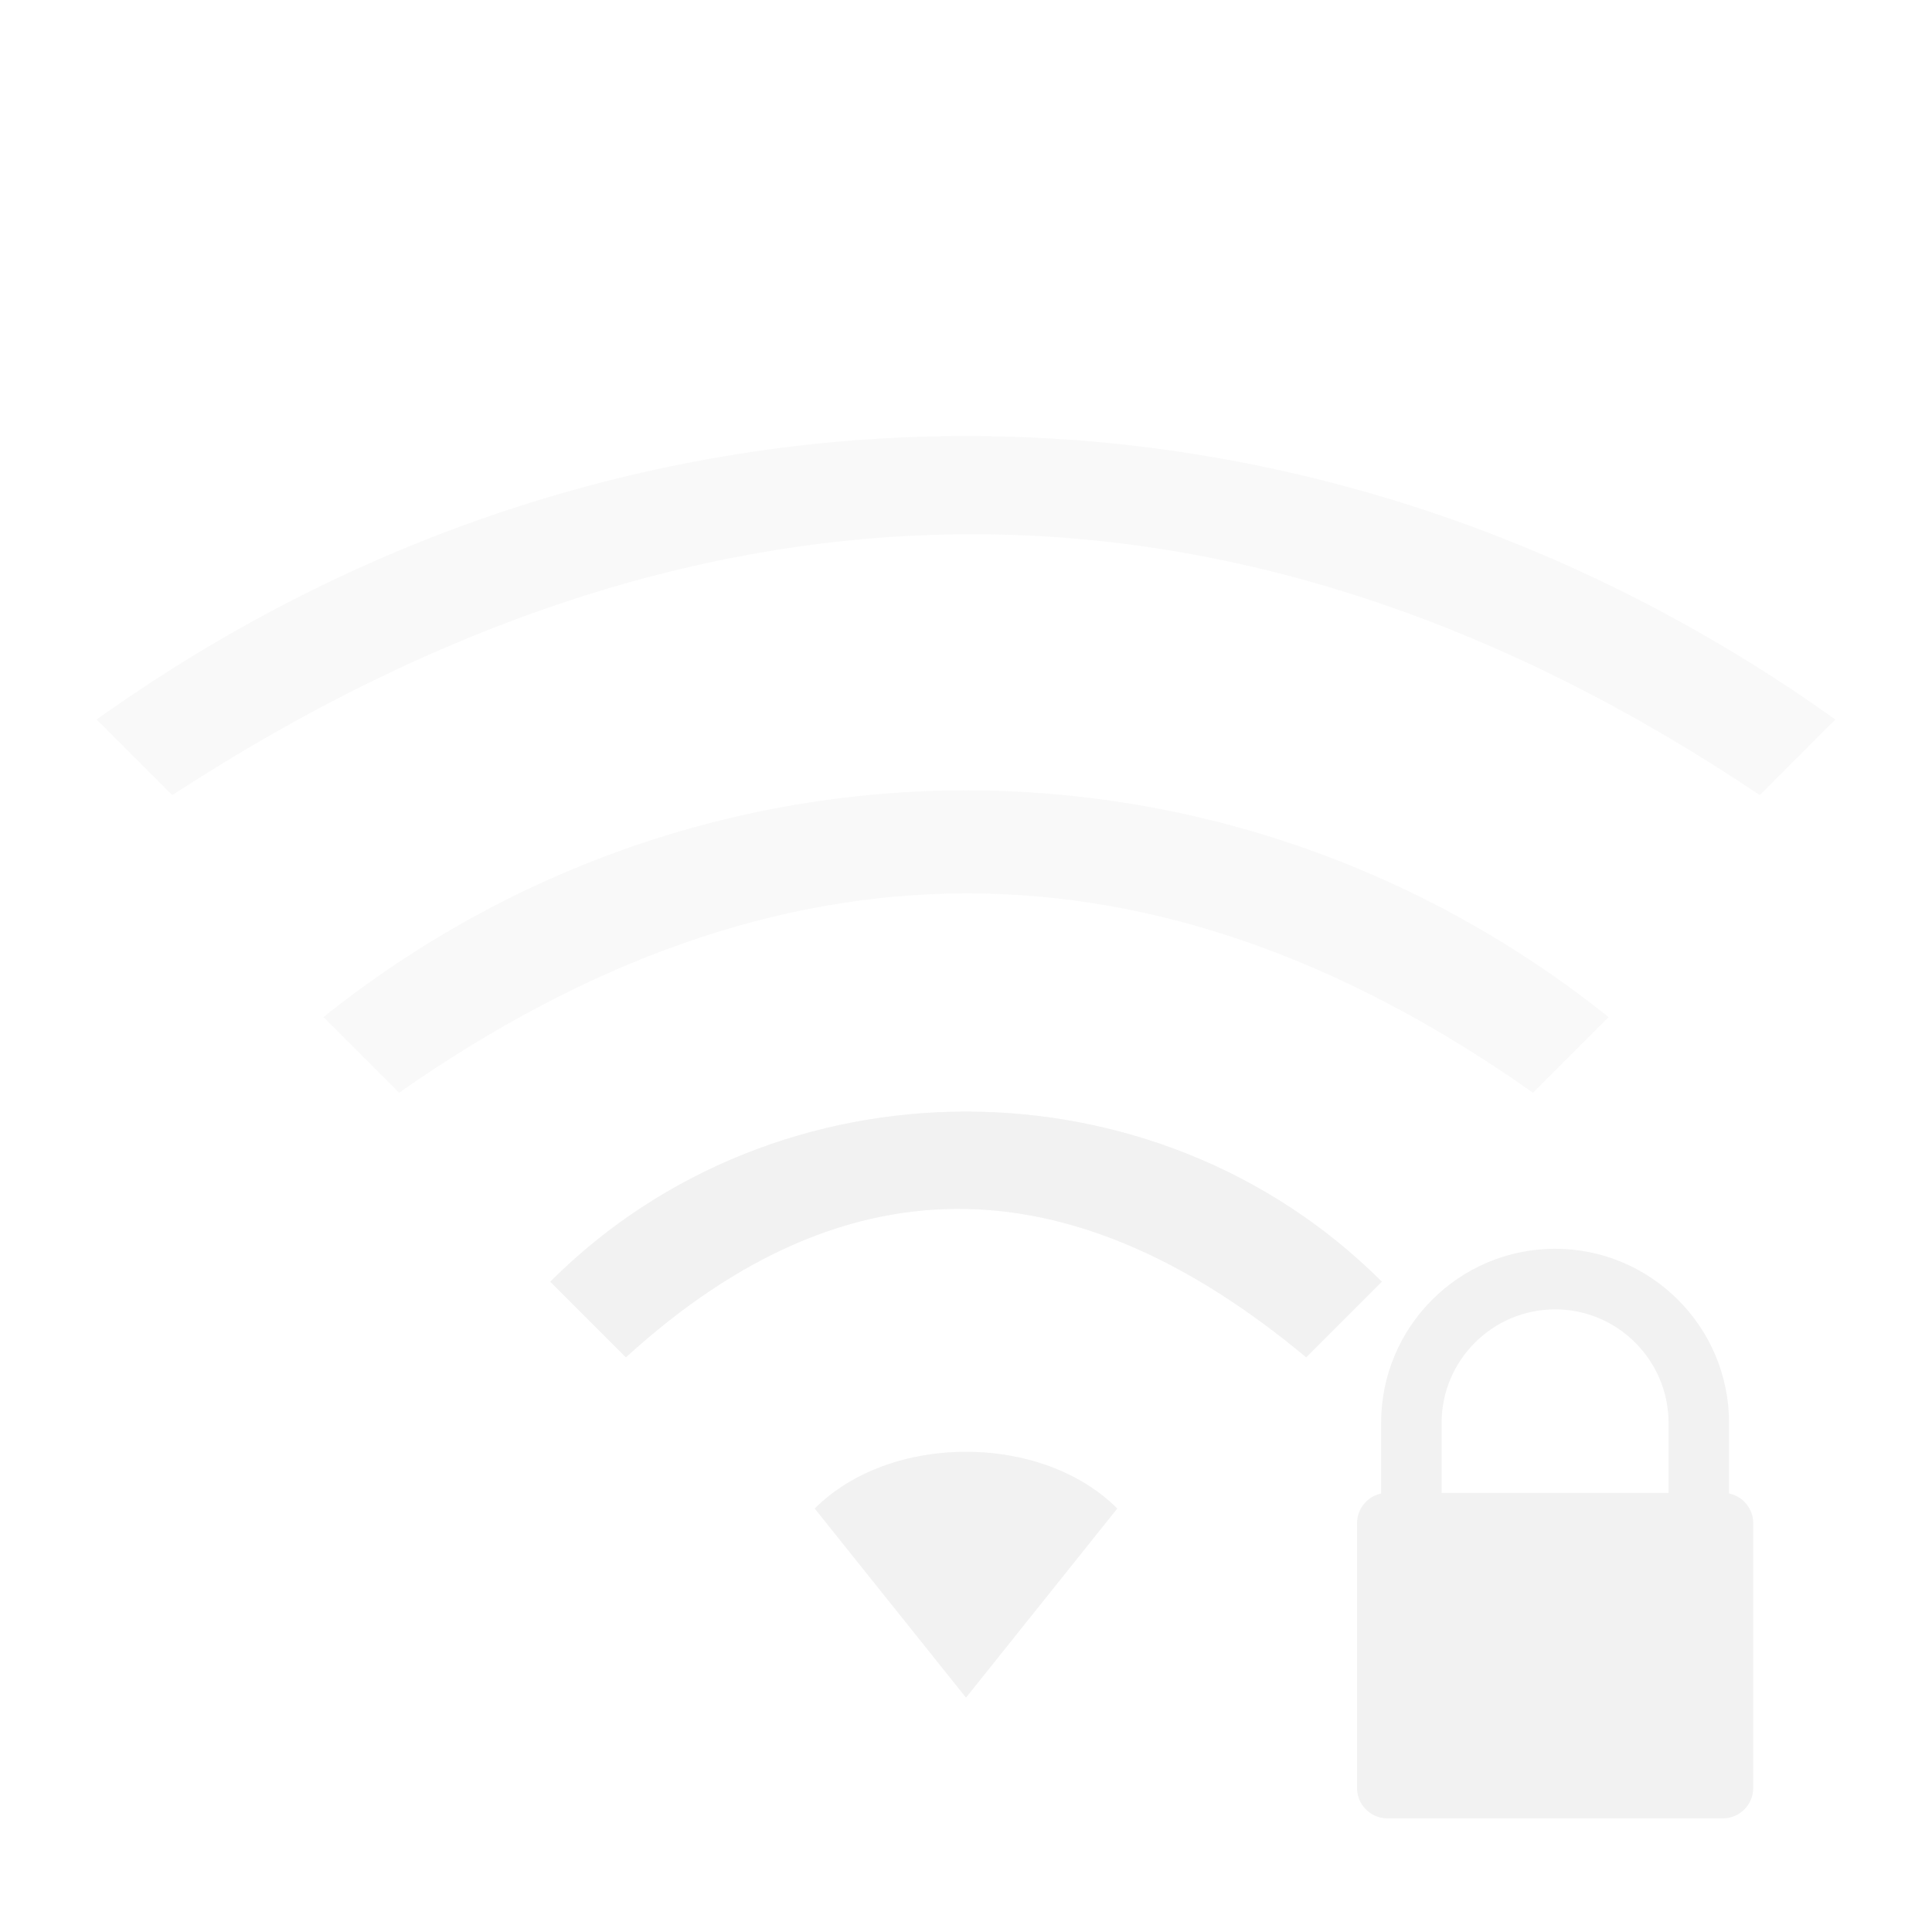
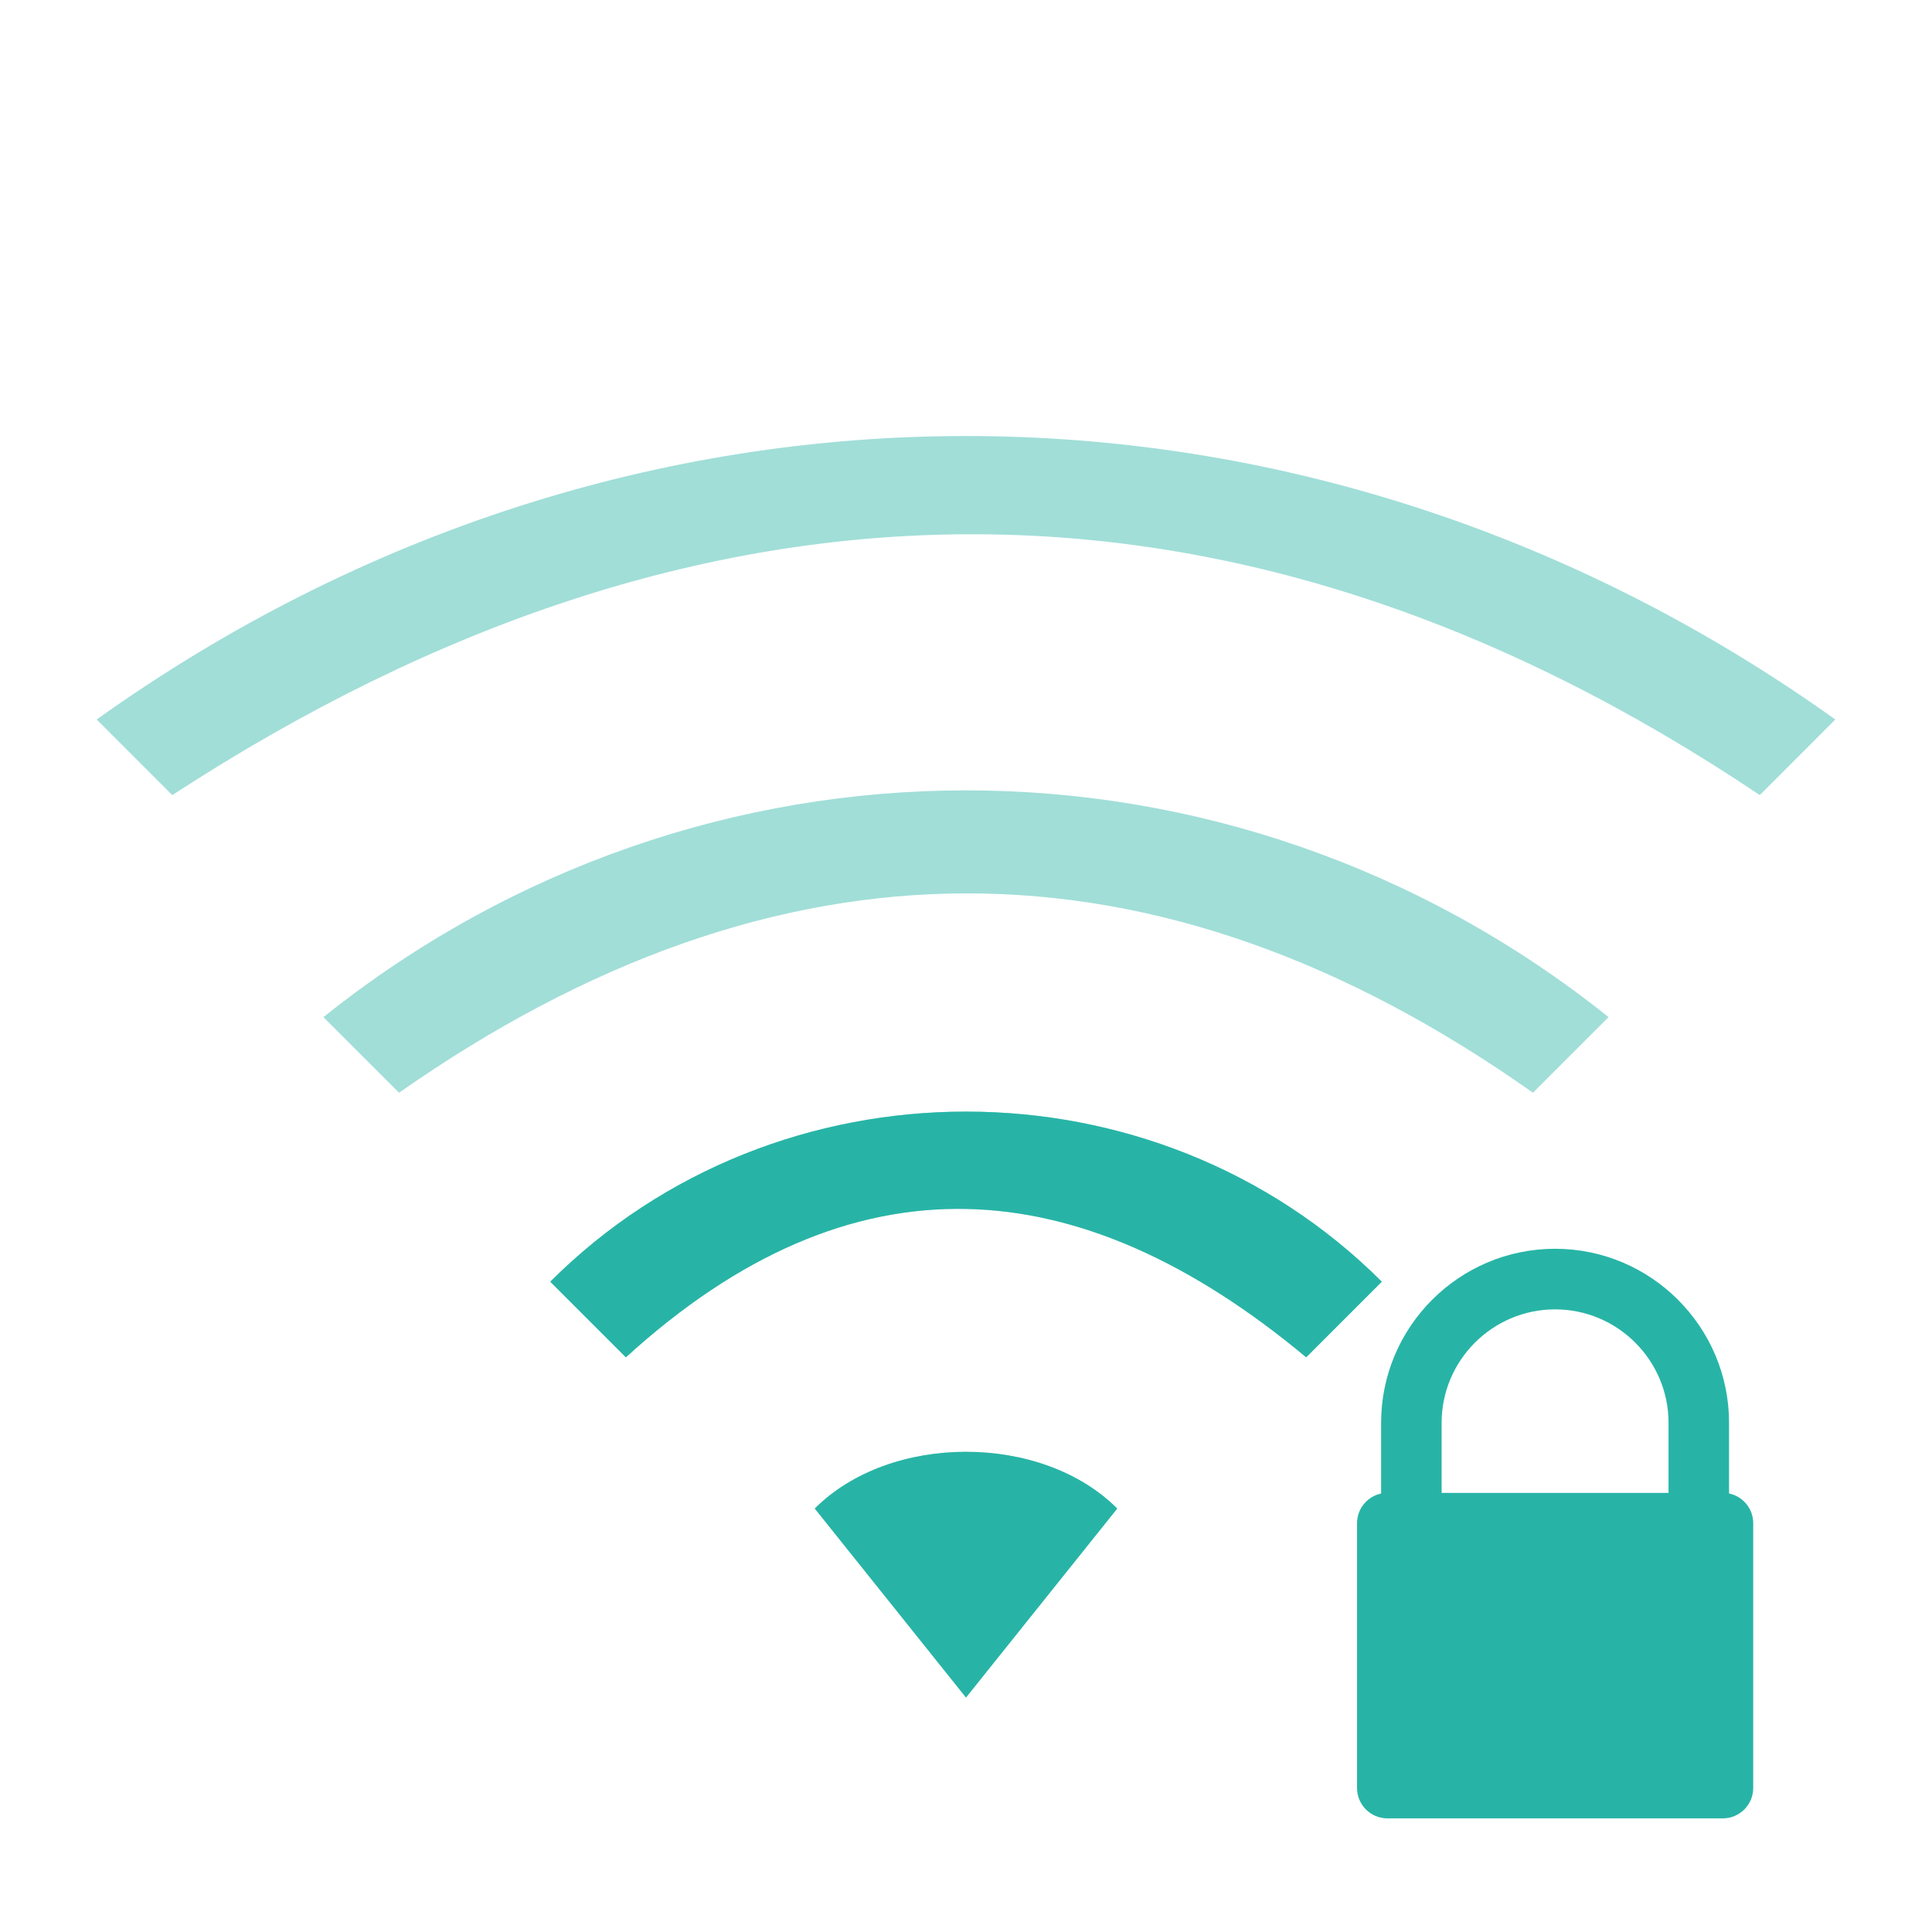
<svg xmlns="http://www.w3.org/2000/svg" xmlns:xlink="http://www.w3.org/1999/xlink" id="svg7384" style="enable-background:new" height="22" width="22" version="1.1">
  <defs id="defs7386">
    <filter id="filter7554" style="color-interpolation-filters:sRGB">
      <feBlend id="feBlend7556" in2="BackgroundImage" mode="darken" />
    </filter>
    <linearGradient gradientTransform="translate(-1,-2)" gradientUnits="userSpaceOnUse" xlink:href="#linearGradient3678" id="linearGradient2868" y2="19" x2="8.925" y1="6" x1="8.925" />
    <linearGradient id="linearGradient3678">
      <stop offset="0" style="stop-color:#ffffff;stop-opacity:1" id="stop3680" />
      <stop offset="1" style="stop-color:#e6e6e6;stop-opacity:1" id="stop3682" />
    </linearGradient>
    <linearGradient gradientTransform="translate(-2,-1)" gradientUnits="userSpaceOnUse" xlink:href="#linearGradient3678" id="linearGradient2393" y2="21" x2="9" y1="3" x1="9" />
    <linearGradient x1="14" y1="3" x2="14" y2="21" id="linearGradient2398" xlink:href="#linearGradient3587-6-5-3" gradientUnits="userSpaceOnUse" gradientTransform="translate(-1.000123,-5)" />
    <linearGradient id="linearGradient3587-6-5-3">
      <stop id="stop3589-9-2-0" style="stop-color:#000000;stop-opacity:1" offset="0" />
      <stop id="stop3591-7-4-7" style="stop-color:#363636;stop-opacity:1" offset="1" />
    </linearGradient>
    <linearGradient x1="66.097" y1="9.364" x2="66.097" y2="27.364" id="linearGradient2395" xlink:href="#linearGradient3587-6-5-3" gradientUnits="userSpaceOnUse" gradientTransform="translate(-52.0968,-11.36383)" />
    <linearGradient x1="4.955" y1="2.684" x2="4.955" y2="13.496" id="linearGradient7390" xlink:href="#linearGradient3587-6-5-3" gradientUnits="userSpaceOnUse" />
    <linearGradient x1="7.911" y1="4.576" x2="7.911" y2="11.649" id="linearGradient7392" xlink:href="#linearGradient3587-6-5-3" gradientUnits="userSpaceOnUse" />
    <linearGradient x1="10.187" y1="2.774" x2="10.187" y2="13.317" id="linearGradient7394" xlink:href="#linearGradient3587-6-5-3" gradientUnits="userSpaceOnUse" />
    <linearGradient x1="13.917" y1="0.882" x2="13.917" y2="15.183" id="linearGradient7396" xlink:href="#linearGradient3587-6-5-3" gradientUnits="userSpaceOnUse" />
    <linearGradient id="linearGradient5263">
      <stop id="stop5265" style="stop-color:#a0d5ff;stop-opacity:1" offset="0" />
      <stop id="stop5267" style="stop-color:#a0d5ff;stop-opacity:1" offset="1" />
    </linearGradient>
    <filter id="filter7554-1" style="color-interpolation-filters:sRGB">
      <feBlend id="feBlend7556-7" in2="BackgroundImage" mode="darken" />
    </filter>
    <filter style="color-interpolation-filters:sRGB" id="filter7554-5">
      <feBlend mode="darken" in2="BackgroundImage" id="feBlend7556-4" />
    </filter>
    <filter id="filter7554-6" style="color-interpolation-filters:sRGB">
      <feBlend mode="darken" in2="BackgroundImage" id="feBlend7556-6" />
    </filter>
    <filter style="color-interpolation-filters:sRGB" id="filter7554-7">
      <feBlend mode="darken" in2="BackgroundImage" id="feBlend7556-0" />
    </filter>
  </defs>
  <rect style="opacity:0;fill:#1c1c1c;fill-opacity:0.431;stroke:none;stroke-width:0.083;stroke-linecap:round;stroke-linejoin:round;stroke-miterlimit:4;stroke-dasharray:none;stroke-dashoffset:0;stroke-opacity:1;paint-order:fill markers stroke" id="rect863" width="20" height="20" x="1.167" y="2" />
-   <path id="path839" d="m 11,4.965 c -3.443,0 -6.886,1.076 -9.899,3.228 l 0.861,0.861 c 6.026,-3.927 12.131,-3.994 18.077,0 L 20.899,8.193 C 17.886,6.041 14.443,4.965 11,4.965 Z M 11,9 C 8.418,9 5.835,9.861 3.683,11.582 l 0.861,0.861 c 4.304,-3.013 8.608,-3.04 12.912,0 l 0.861,-0.861 C 16.165,9.861 13.582,9 11,9 Z m 0,3.658 c -1.722,0 -3.443,0.646 -4.734,1.937 l 0.861,0.861 c 2.582,-2.354 5.165,-2.152 7.747,5e-6 l 0.861,-0.861 C 14.443,13.304 12.722,12.658 11,12.658 Z m 0,3.874 c -0.646,0 -1.291,0.215 -1.722,0.646 L 11,19.33 12.722,17.178 C 12.291,16.747 11.646,16.532 11,16.532 Z" style="opacity:1;fill:#f2f2f2;fill-opacity:0.431;stroke-width:1.215;stroke-miterlimit:4;stroke-dasharray:none" />
-   <path style="fill:#f2f2f2;fill-opacity:1;stroke-width:0.403;enable-background:new" id="path3-6" d="m 19.689,17.007 v -0.805 c 0,-1.093 -0.889,-1.982 -1.981,-1.982 -1.093,0 -1.981,0.889 -1.981,1.982 V 17.007 c -0.156,0.033 -0.274,0.172 -0.274,0.337 v 3.017 c 0,0.19 0.155,0.345 0.345,0.345 h 3.821 c 0.19,0 0.345,-0.155 0.345,-0.345 v -3.017 c 0,-0.166 -0.118,-0.305 -0.274,-0.337 z M 19,17 h -2.584 v -0.798 c 0,-0.712 0.58,-1.292 1.292,-1.292 0.712,0 1.292,0.58 1.292,1.292 z" />
-   <path style="opacity:1;fill:#f2f2f2;fill-opacity:1;stroke-width:1.215;stroke-miterlimit:4;stroke-dasharray:none" d="m 11,12.658 c -1.722,0 -3.443,0.646 -4.734,1.937 l 0.861,0.861 c 2.582,-2.354 5.165,-2.152 7.747,5e-6 l 0.861,-0.861 C 14.443,13.304 12.722,12.658 11,12.658 Z m 0,3.874 c -0.646,0 -1.291,0.215 -1.722,0.646 L 11,19.33 12.722,17.178 C 12.291,16.747 11.646,16.532 11,16.532 Z" id="path843" />
+   <path id="path839" d="m 11,4.965 c -3.443,0 -6.886,1.076 -9.899,3.228 l 0.861,0.861 c 6.026,-3.927 12.131,-3.994 18.077,0 L 20.899,8.193 C 17.886,6.041 14.443,4.965 11,4.965 Z M 11,9 C 8.418,9 5.835,9.861 3.683,11.582 l 0.861,0.861 c 4.304,-3.013 8.608,-3.04 12.912,0 l 0.861,-0.861 C 16.165,9.861 13.582,9 11,9 Z m 0,3.658 c -1.722,0 -3.443,0.646 -4.734,1.937 l 0.861,0.861 c 2.582,-2.354 5.165,-2.152 7.747,5e-6 l 0.861,-0.861 C 14.443,13.304 12.722,12.658 11,12.658 Z m 0,3.874 c -0.646,0 -1.291,0.215 -1.722,0.646 L 11,19.33 12.722,17.178 C 12.291,16.747 11.646,16.532 11,16.532 Z" style="opacity:1;fill:#27B4A6;fill-opacity:0.431;stroke-width:1.215;stroke-miterlimit:4;stroke-dasharray:none" />
+   <path style="fill:#27B4A6;fill-opacity:1;stroke-width:0.403;enable-background:new" id="path3-6" d="m 19.689,17.007 v -0.805 c 0,-1.093 -0.889,-1.982 -1.981,-1.982 -1.093,0 -1.981,0.889 -1.981,1.982 V 17.007 c -0.156,0.033 -0.274,0.172 -0.274,0.337 v 3.017 c 0,0.19 0.155,0.345 0.345,0.345 h 3.821 c 0.19,0 0.345,-0.155 0.345,-0.345 v -3.017 c 0,-0.166 -0.118,-0.305 -0.274,-0.337 z M 19,17 h -2.584 v -0.798 c 0,-0.712 0.58,-1.292 1.292,-1.292 0.712,0 1.292,0.58 1.292,1.292 z" />
+   <path style="opacity:1;fill:#27B4A6;fill-opacity:1;stroke-width:1.215;stroke-miterlimit:4;stroke-dasharray:none" d="m 11,12.658 c -1.722,0 -3.443,0.646 -4.734,1.937 l 0.861,0.861 c 2.582,-2.354 5.165,-2.152 7.747,5e-6 l 0.861,-0.861 C 14.443,13.304 12.722,12.658 11,12.658 Z m 0,3.874 c -0.646,0 -1.291,0.215 -1.722,0.646 L 11,19.33 12.722,17.178 C 12.291,16.747 11.646,16.532 11,16.532 Z" id="path843" />
</svg>
